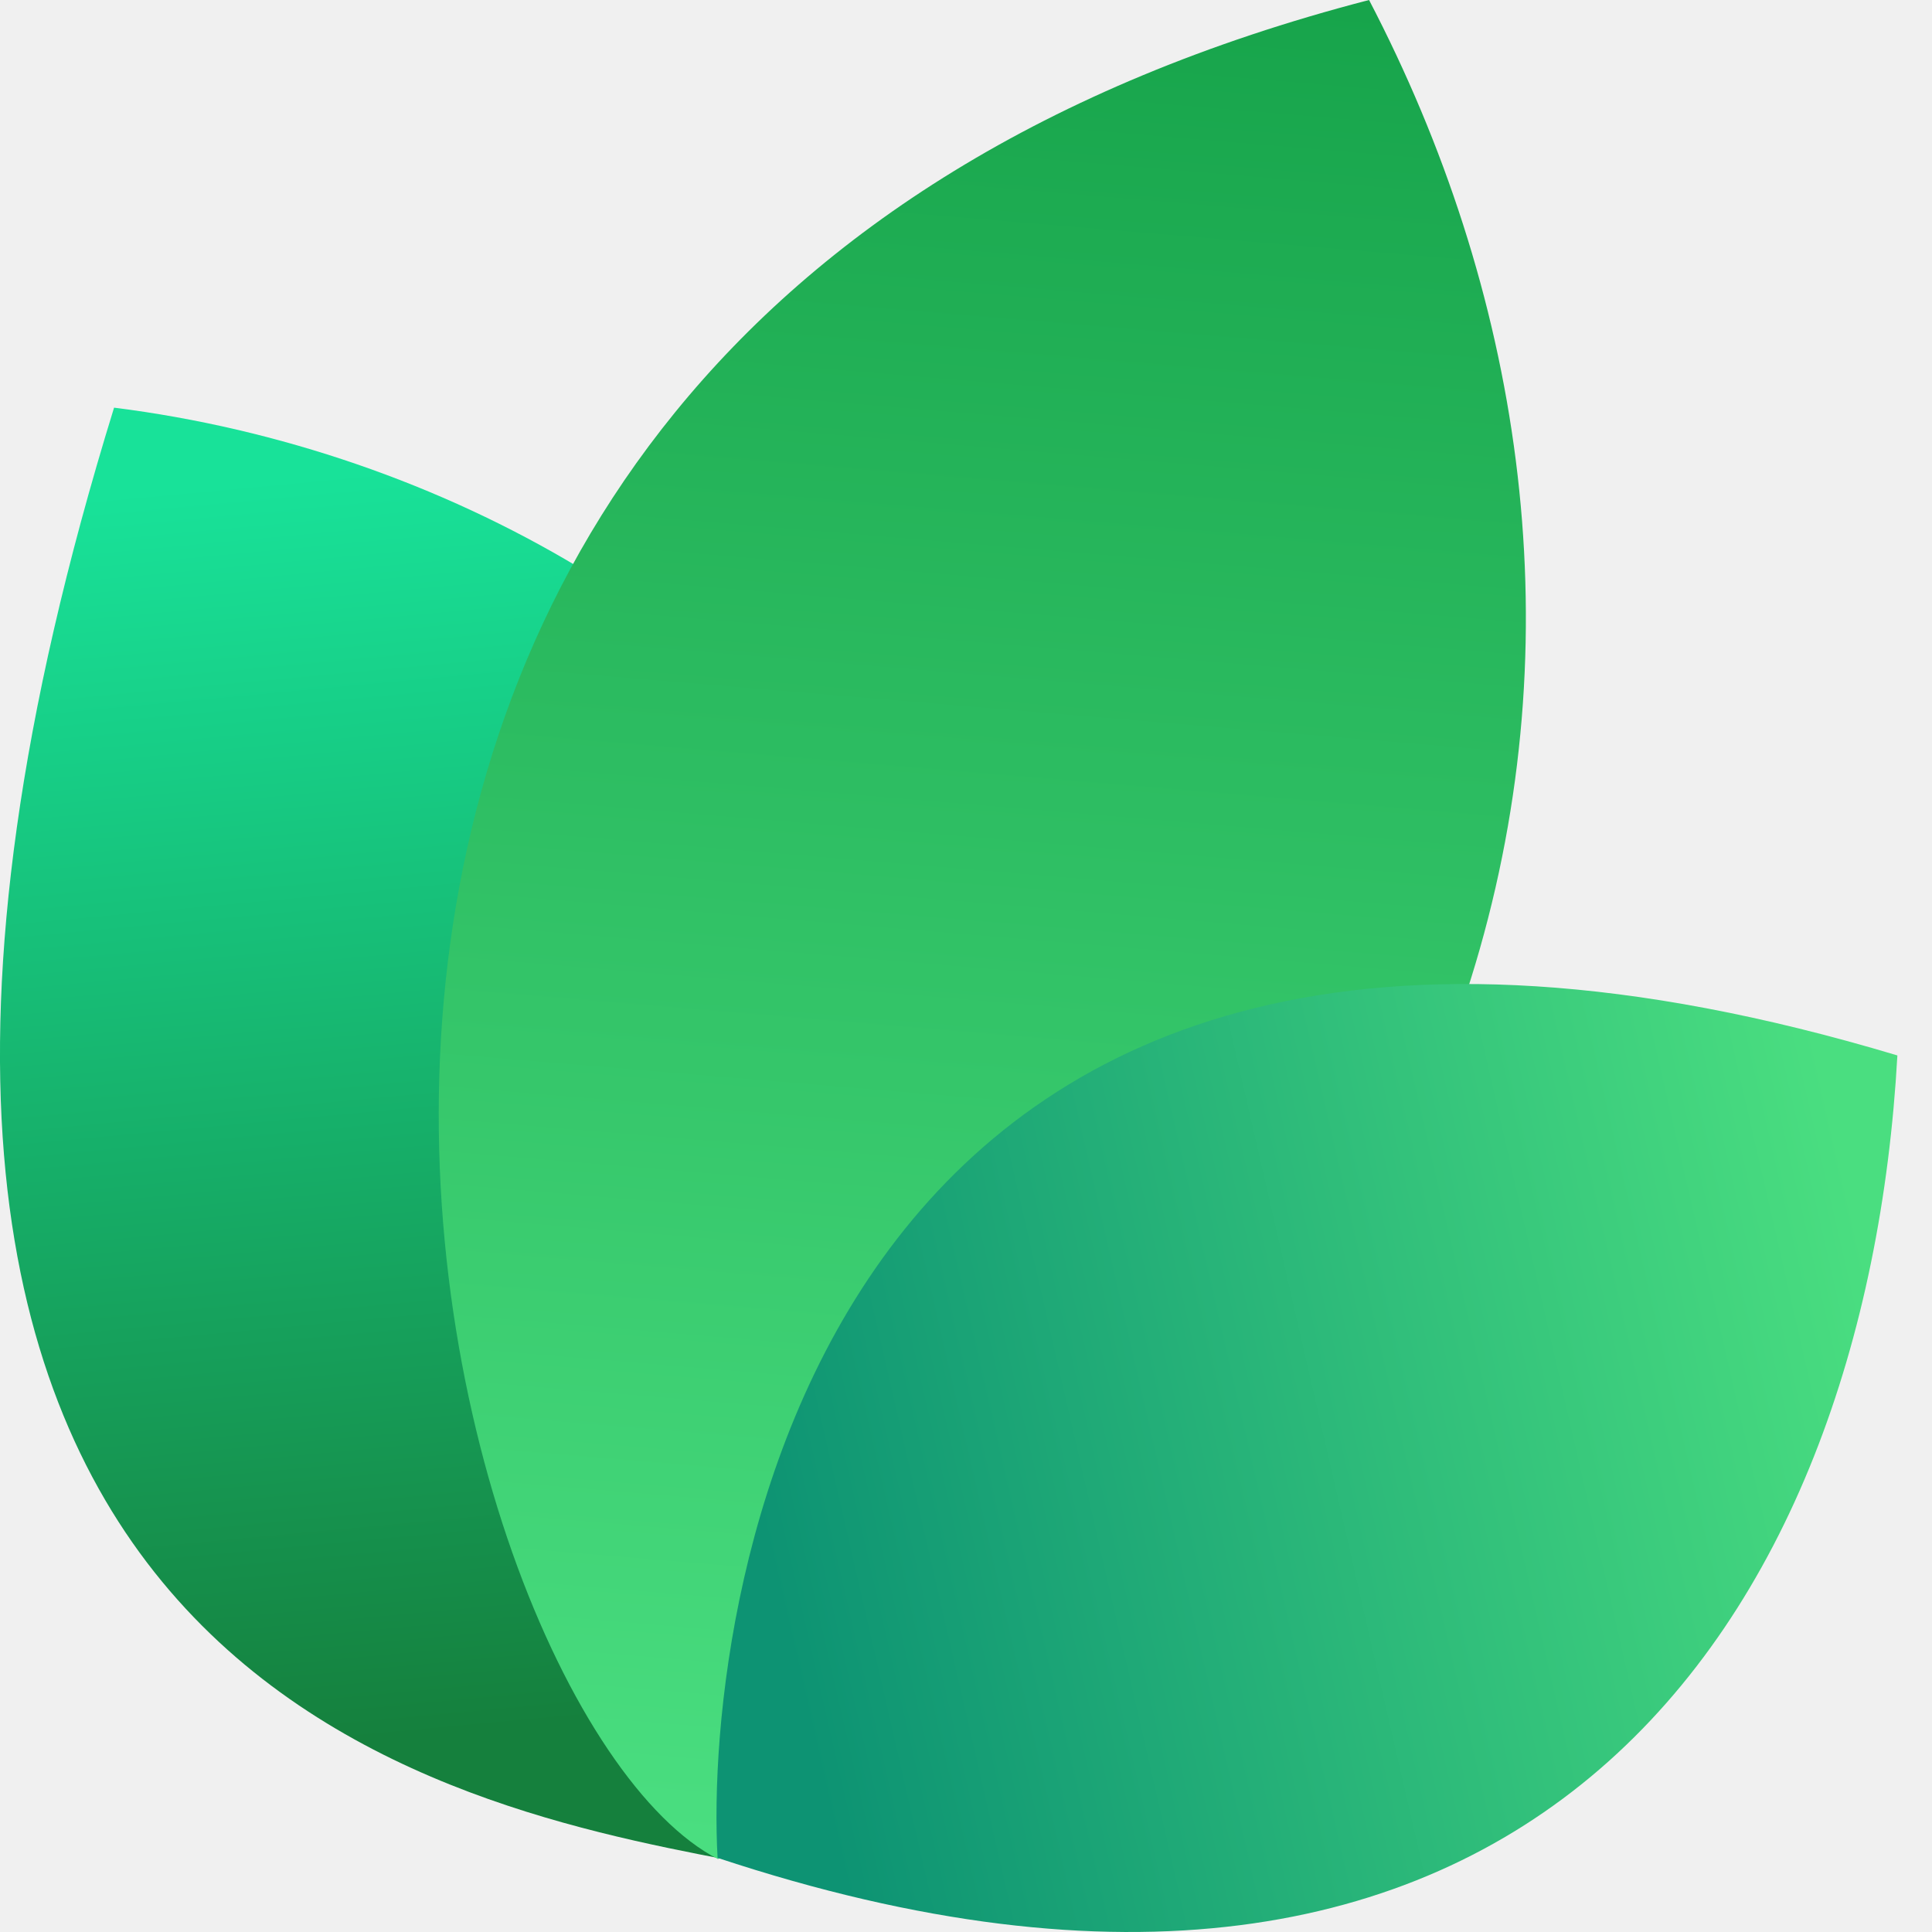
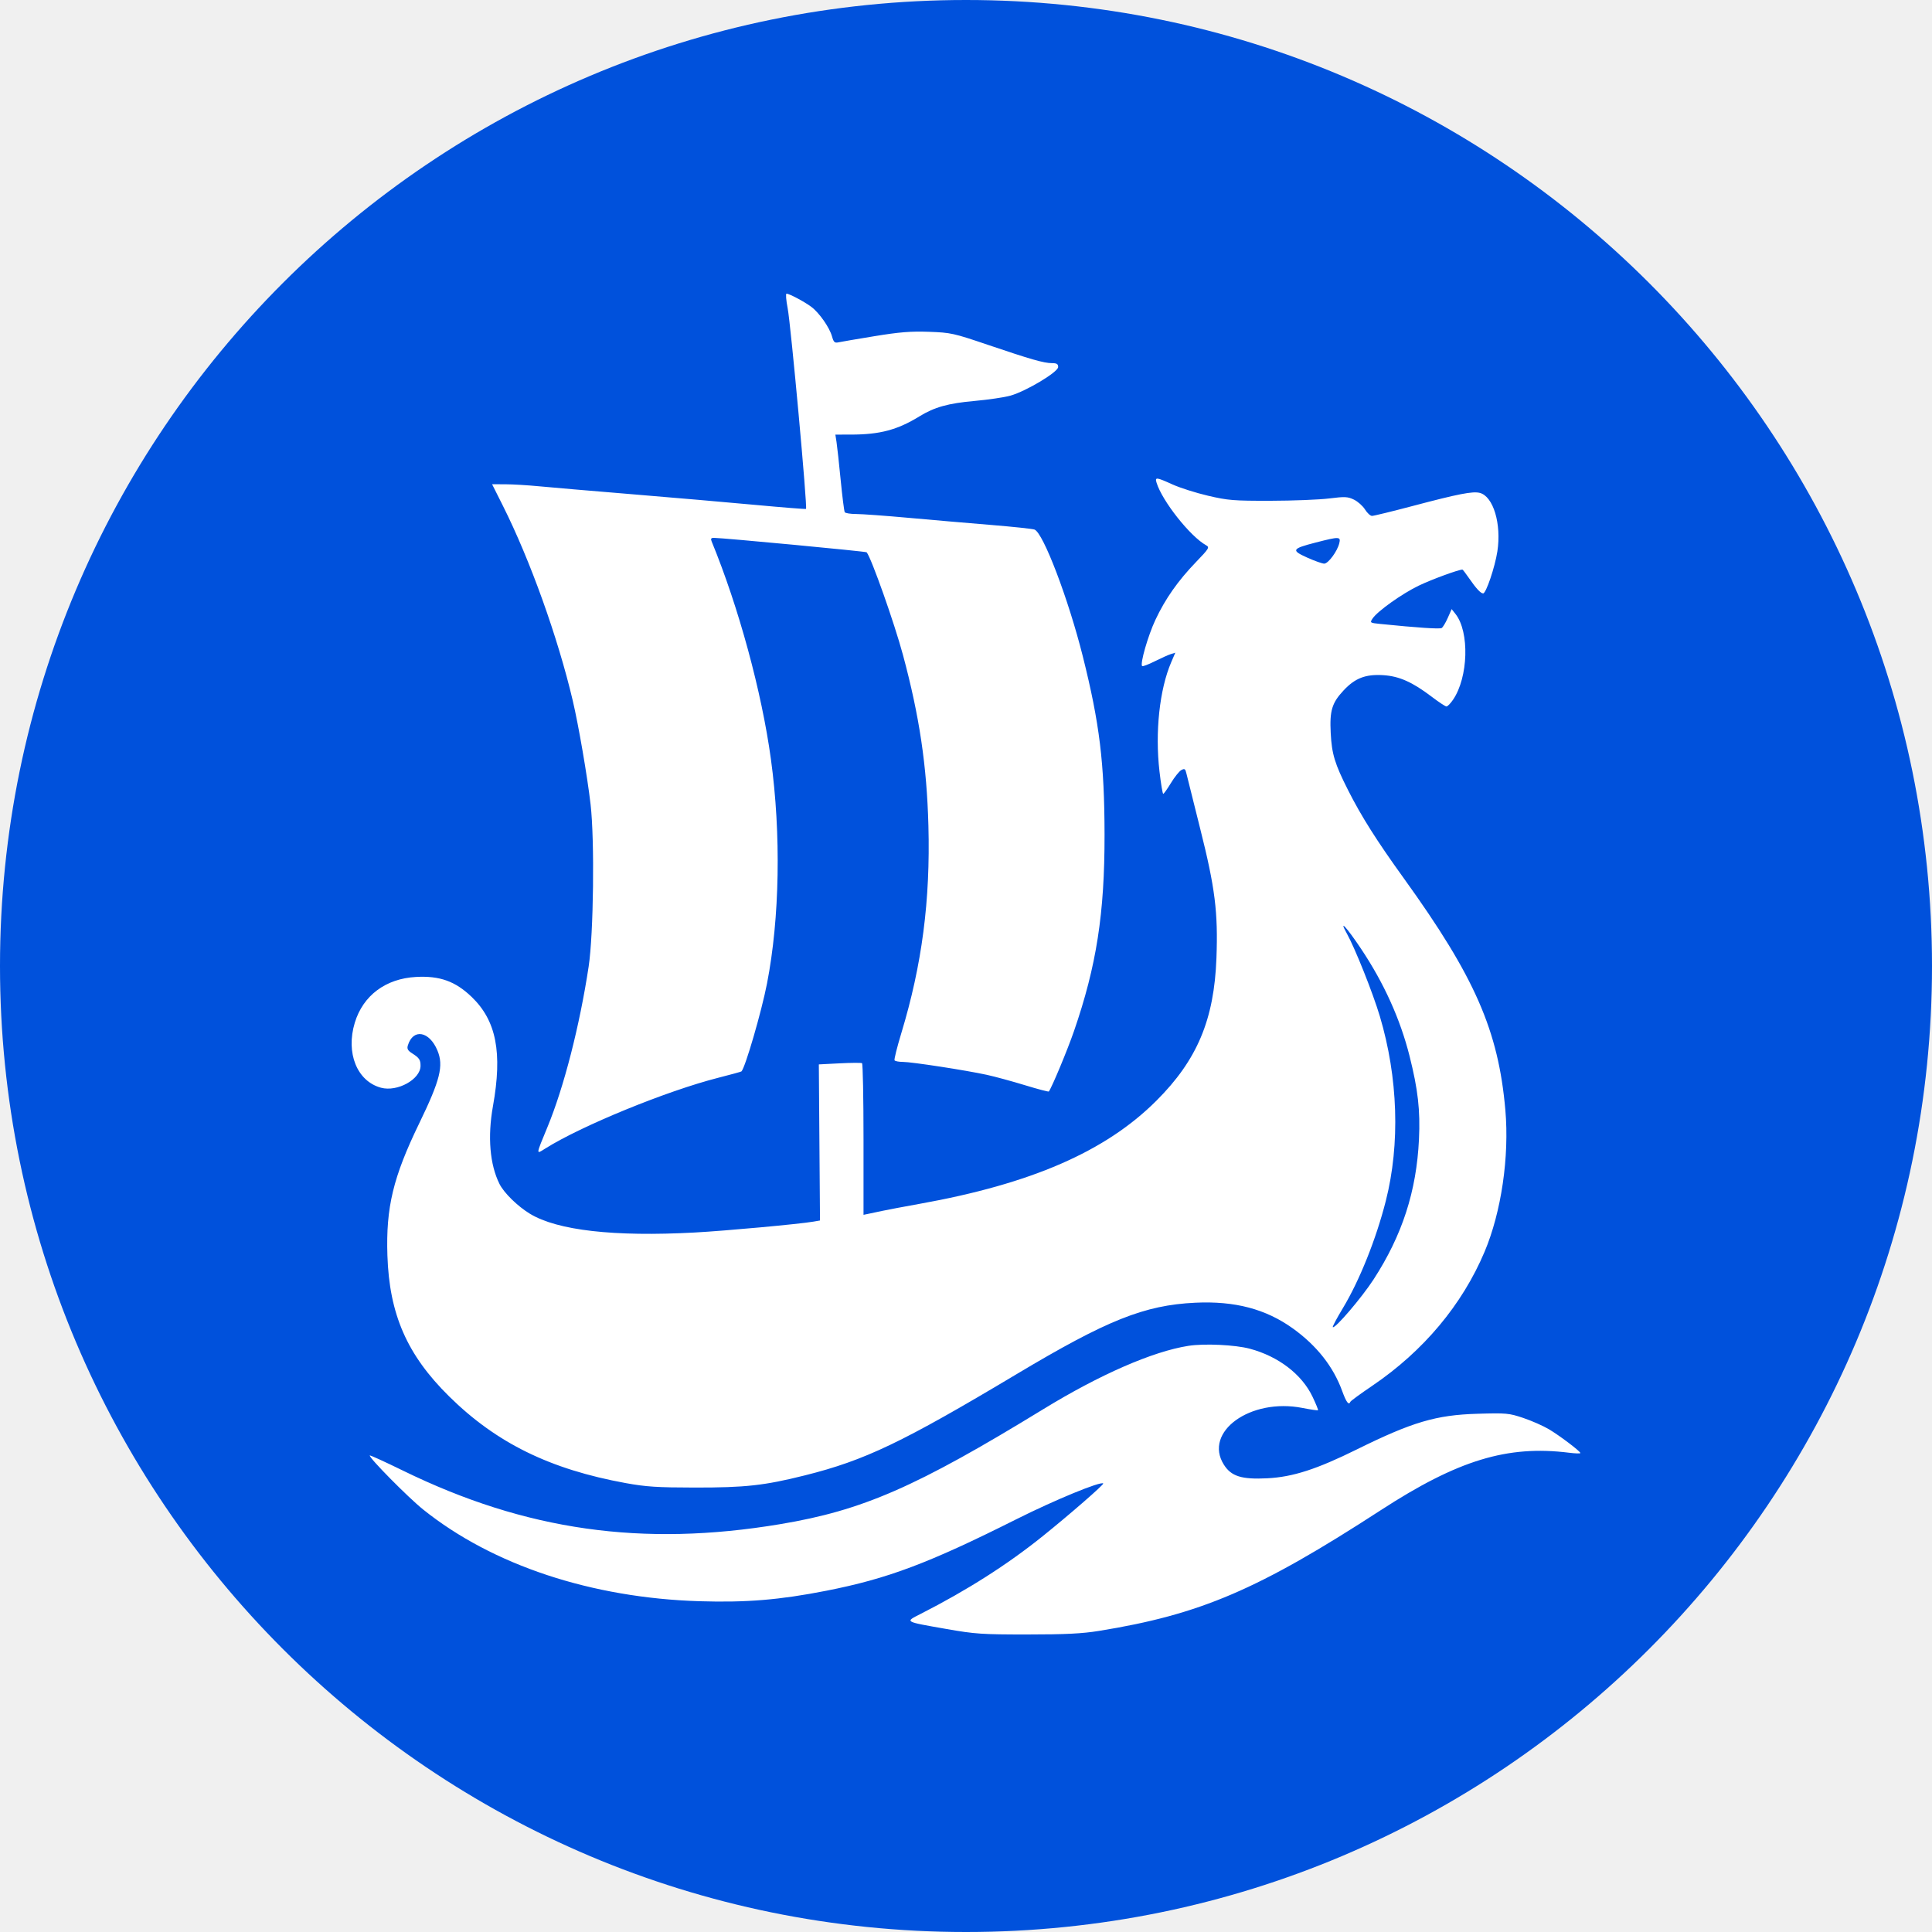
- <svg xmlns="http://www.w3.org/2000/svg" width="24" height="24" viewBox="0 0 24 24" fill="none">
-   <path d="M9.061 23.108C5.268 22.377 -3.391 20.627 1.417 5.064C9.634 6.099 16.973 14.064 9.061 23.108Z" fill="url(#paint0_linear_17557_2021)" />
-   <path d="M8.919 23.094C5.276 21.222 0.784 4.209 17.007 0C20.757 7.193 19.621 16.545 8.919 23.094Z" fill="url(#paint1_linear_17557_2021)" />
-   <path d="M8.914 23.079C8.735 19.882 10.159 9.085 23.57 13.111C23.181 20.123 18.984 26.418 8.914 23.079Z" fill="url(#paint2_linear_17557_2021)" />
-   <defs>
-     <linearGradient id="paint0_linear_17557_2021" x1="3.776" y1="5.916" x2="5.232" y2="21.559" gradientUnits="userSpaceOnUse">
-       <stop stop-color="#18E299" />
-       <stop offset="1" stop-color="#15803D" />
-     </linearGradient>
-     <linearGradient id="paint1_linear_17557_2021" x1="12.171" y1="-0.718" x2="10.19" y2="22.983" gradientUnits="userSpaceOnUse">
-       <stop stop-color="#16A34A" />
-       <stop offset="1" stop-color="#4ADE80" />
-     </linearGradient>
-     <linearGradient id="paint2_linear_17557_2021" x1="23.133" y1="15.353" x2="9.338" y2="18.52" gradientUnits="userSpaceOnUse">
-       <stop stop-color="#4ADE80" />
-       <stop offset="1" stop-color="#0D9373" />
-     </linearGradient>
-   </defs>
+ <svg xmlns="http://www.w3.org/2000/svg" width="500" height="500" viewBox="0 0 500 500" fill="none">
+   <rect width="500" height="500" rx="250" fill="#0051DC" />
+   <path fill-rule="evenodd" clip-rule="evenodd" d="M203.838 79.725C204.671 84.024 209.013 131.478 208.594 131.707C208.44 131.791 202.532 131.323 195.465 130.667C188.398 130.011 174.049 128.769 163.58 127.908C153.11 127.046 142.239 126.117 139.422 125.843C136.605 125.57 132.737 125.34 130.827 125.332L127.353 125.319L130.146 130.885C137.2 144.945 144.373 164.95 148.228 181.317C149.737 187.722 152.006 200.924 152.843 208.175C153.91 217.422 153.619 241.718 152.34 250.158C150.015 265.492 145.932 281.402 141.685 291.679C138.645 299.037 138.672 298.785 141.079 297.265C150.41 291.378 172.509 282.333 185.888 278.925C189.102 278.106 191.8 277.367 191.885 277.282C192.874 276.291 197.08 261.834 198.504 254.524C201.79 237.659 202.168 215.877 199.512 196.472C197.122 179.002 191.163 157.118 184.16 140.089C183.886 139.422 184.037 139.191 184.745 139.196C187.153 139.212 224.1 142.702 224.288 142.931C225.523 144.438 231.473 161.261 233.697 169.532C237.954 185.369 239.856 198.143 240.272 213.682C240.791 233.048 238.613 249.724 233.26 267.378C232.157 271.017 231.368 274.18 231.508 274.406C231.647 274.632 232.616 274.818 233.659 274.819C235.928 274.82 249.936 276.976 255.352 278.157C257.469 278.619 261.919 279.829 265.241 280.845C268.563 281.861 271.351 282.596 271.437 282.479C272.246 281.375 276.253 271.758 277.945 266.854C283.78 249.95 285.884 236.42 285.856 215.994C285.831 197.467 284.576 187.187 280.219 169.825C276.493 154.977 269.978 137.883 267.728 137.052C267.199 136.856 262.172 136.321 256.558 135.862C250.944 135.404 241.376 134.578 235.296 134.027C229.217 133.476 223.044 133.025 221.578 133.025C220.112 133.025 218.782 132.814 218.622 132.556C218.462 132.298 217.987 128.541 217.564 124.208C217.142 119.874 216.66 115.462 216.494 114.402L216.192 112.475L220.22 112.471C227.728 112.464 232.247 111.26 237.961 107.747C241.837 105.363 245.391 104.372 252.269 103.759C255.798 103.445 259.958 102.828 261.513 102.388C265.58 101.238 273.849 96.28 273.849 94.991C273.849 94.204 273.497 93.981 272.257 93.981C270.164 93.981 266.767 93.01 255.602 89.222C246.795 86.233 246.066 86.072 240.426 85.871C235.717 85.703 232.817 85.936 226.291 87.006C221.775 87.747 217.572 88.464 216.95 88.602C216.015 88.807 215.734 88.544 215.332 87.09C214.688 84.759 212.034 80.959 209.971 79.413C208.204 78.089 204.274 76 203.551 76C203.312 76 203.441 77.676 203.838 79.725ZM299.322 124.934C300.793 129.699 308.027 138.833 312.137 141.113C313.091 141.643 312.913 141.939 309.536 145.445C304.846 150.314 301.57 154.978 299.019 160.419C297.085 164.544 294.999 171.803 295.581 172.384C295.727 172.531 297.2 171.972 298.854 171.142C300.508 170.313 302.38 169.474 303.014 169.277L304.166 168.92L303.105 171.394C300.087 178.426 298.899 189.455 300.068 199.597C300.439 202.823 300.879 205.456 301.045 205.448C301.211 205.44 302.113 204.169 303.048 202.624C303.984 201.079 305.192 199.577 305.734 199.288C306.574 198.839 306.767 198.971 307.045 200.185C307.225 200.969 308.827 207.389 310.606 214.453C314.462 229.763 315.255 236.079 314.814 247.951C314.222 263.887 309.841 274.3 299.297 284.841C286.126 298.007 266.891 306.379 237.869 311.576C234.053 312.259 229.774 313.066 228.36 313.369C226.947 313.672 225.27 314.027 224.634 314.157L223.478 314.394V294.893C223.478 284.167 223.304 275.284 223.092 275.153C222.879 275.022 220.277 275.038 217.309 275.189L211.913 275.465L212.063 295.663L212.215 315.861L210.521 316.155C206.842 316.793 187.829 318.536 179.802 318.972C158.911 320.107 144.225 318.433 137.127 314.109C133.947 312.171 130.428 308.723 129.272 306.412C126.763 301.395 126.156 294.192 127.576 286.277C130.067 272.397 128.45 264.124 122.045 257.982C117.827 253.938 113.791 252.495 107.643 252.835C99.794 253.269 93.959 257.637 91.818 264.684C89.443 272.499 92.401 279.833 98.601 281.502C102.837 282.642 108.811 279.339 108.834 275.845C108.844 274.281 108.504 273.774 106.648 272.593C105.528 271.88 105.285 271.427 105.552 270.55C106.903 266.114 111.102 266.829 113.202 271.854C114.857 275.812 113.939 279.488 108.483 290.743C101.735 304.663 99.858 312.462 100.261 324.907C100.755 340.161 105.347 350.648 116.237 361.387C128.472 373.452 142.347 380.263 161.965 383.828C167.2 384.78 170.115 384.968 179.788 384.979C192.915 384.993 197.804 384.453 208.289 381.83C223.845 377.939 233.476 373.334 263.123 355.612C286.511 341.632 296.162 337.773 309.317 337.143C319.575 336.652 327.599 338.767 334.612 343.812C340.776 348.246 345.061 353.683 347.347 359.969C348.431 362.951 349.07 363.784 349.491 362.765C349.585 362.537 352.142 360.67 355.171 358.617C368.371 349.671 378.408 337.692 384.201 323.972C388.54 313.693 390.643 299.357 389.584 287.267C387.783 266.71 381.692 252.811 363.3 227.296C356.271 217.544 352.319 211.293 348.87 204.47C345.433 197.668 344.665 195.142 344.388 189.722C344.091 183.916 344.698 181.909 347.727 178.672C350.709 175.486 353.403 174.452 357.988 174.734C362.097 174.988 365.535 176.518 370.524 180.313C372.337 181.692 374.052 182.827 374.334 182.836C374.617 182.844 375.388 182.058 376.048 181.089C380.002 175.287 380.343 163.548 376.694 158.911L375.689 157.635L374.684 159.905C374.132 161.154 373.422 162.335 373.107 162.53C372.61 162.836 366.938 162.46 357.209 161.475C354.54 161.205 354.493 161.172 355.213 160.083C356.467 158.187 362.821 153.661 367.174 151.563C370.438 149.989 377.457 147.41 378.476 147.41C378.574 147.41 379.358 148.433 380.218 149.683C382.005 152.278 383.21 153.575 383.835 153.575C384.588 153.575 386.885 146.793 387.517 142.708C388.616 135.59 386.463 128.435 382.956 127.556C381.121 127.095 377.43 127.817 365.596 130.949C360.225 132.37 355.484 133.525 355.06 133.516C354.636 133.507 353.826 132.757 353.26 131.849C352.695 130.942 351.415 129.8 350.416 129.311C348.808 128.525 348.068 128.489 343.991 129C341.456 129.318 334.641 129.588 328.846 129.6C319.267 129.621 317.792 129.502 312.628 128.292C309.503 127.561 305.365 126.246 303.433 125.37C299.24 123.47 298.858 123.429 299.322 124.934ZM346.601 140.603C346.089 142.701 343.743 145.869 342.701 145.869C342.201 145.869 340.228 145.167 338.317 144.31C334.07 142.405 334.297 142.005 340.537 140.4C346.648 138.829 347.032 138.842 346.601 140.603ZM352.236 245.54C358.167 254.416 362.382 263.739 364.793 273.311C366.976 281.981 367.585 287.365 367.229 294.853C366.592 308.291 362.897 319.691 355.476 331.12C352.398 335.862 345.451 343.987 344.925 343.461C344.804 343.34 345.97 341.142 347.517 338.578C351.833 331.422 356.14 320.668 358.65 310.779C362.385 296.062 361.826 278.859 357.099 263.001C355.306 256.987 350.691 245.414 348.565 241.598C346.359 237.64 348.477 239.914 352.236 245.54ZM307.567 348.301C298.325 349.753 284.689 355.704 269.994 364.7C237.044 384.87 223.278 390.885 201.89 394.455C166.264 400.402 136.033 396.11 104.3 380.599C99.673 378.337 95.805 376.569 95.705 376.669C95.293 377.08 105.623 387.545 109.533 390.677C127.479 405.056 153.078 413.543 181.073 414.397C193.166 414.766 201.772 414.054 213.798 411.693C229.746 408.56 240.29 404.594 263.051 393.17C272.969 388.192 284.884 383.286 285.518 383.92C285.768 384.169 276.896 391.895 269.87 397.547C260.703 404.921 250.324 411.531 238.274 417.669C234.126 419.781 233.886 419.64 244.904 421.576C252.349 422.884 254.113 423.004 265.882 423C275.731 422.997 280.051 422.783 284.385 422.081C310.692 417.825 325.636 411.423 357.373 390.817C377.315 377.87 390.098 373.971 406.073 375.966C407.699 376.169 409.015 376.207 409 376.051C408.949 375.552 403.568 371.487 400.788 369.848C399.31 368.978 396.345 367.676 394.198 366.956C390.517 365.721 389.841 365.659 382.315 365.882C371.661 366.198 365.491 368.023 351.204 375.082C340.744 380.251 334.577 382.243 327.992 382.579C321.332 382.919 318.644 382.079 316.74 379.063C311.376 370.57 323.611 361.73 337.069 364.376C339.19 364.792 341.003 365.059 341.099 364.967C341.195 364.877 340.558 363.306 339.685 361.478C336.91 355.665 330.867 351.038 323.449 349.047C319.676 348.034 311.664 347.658 307.567 348.301Z" fill="white" />
</svg>
